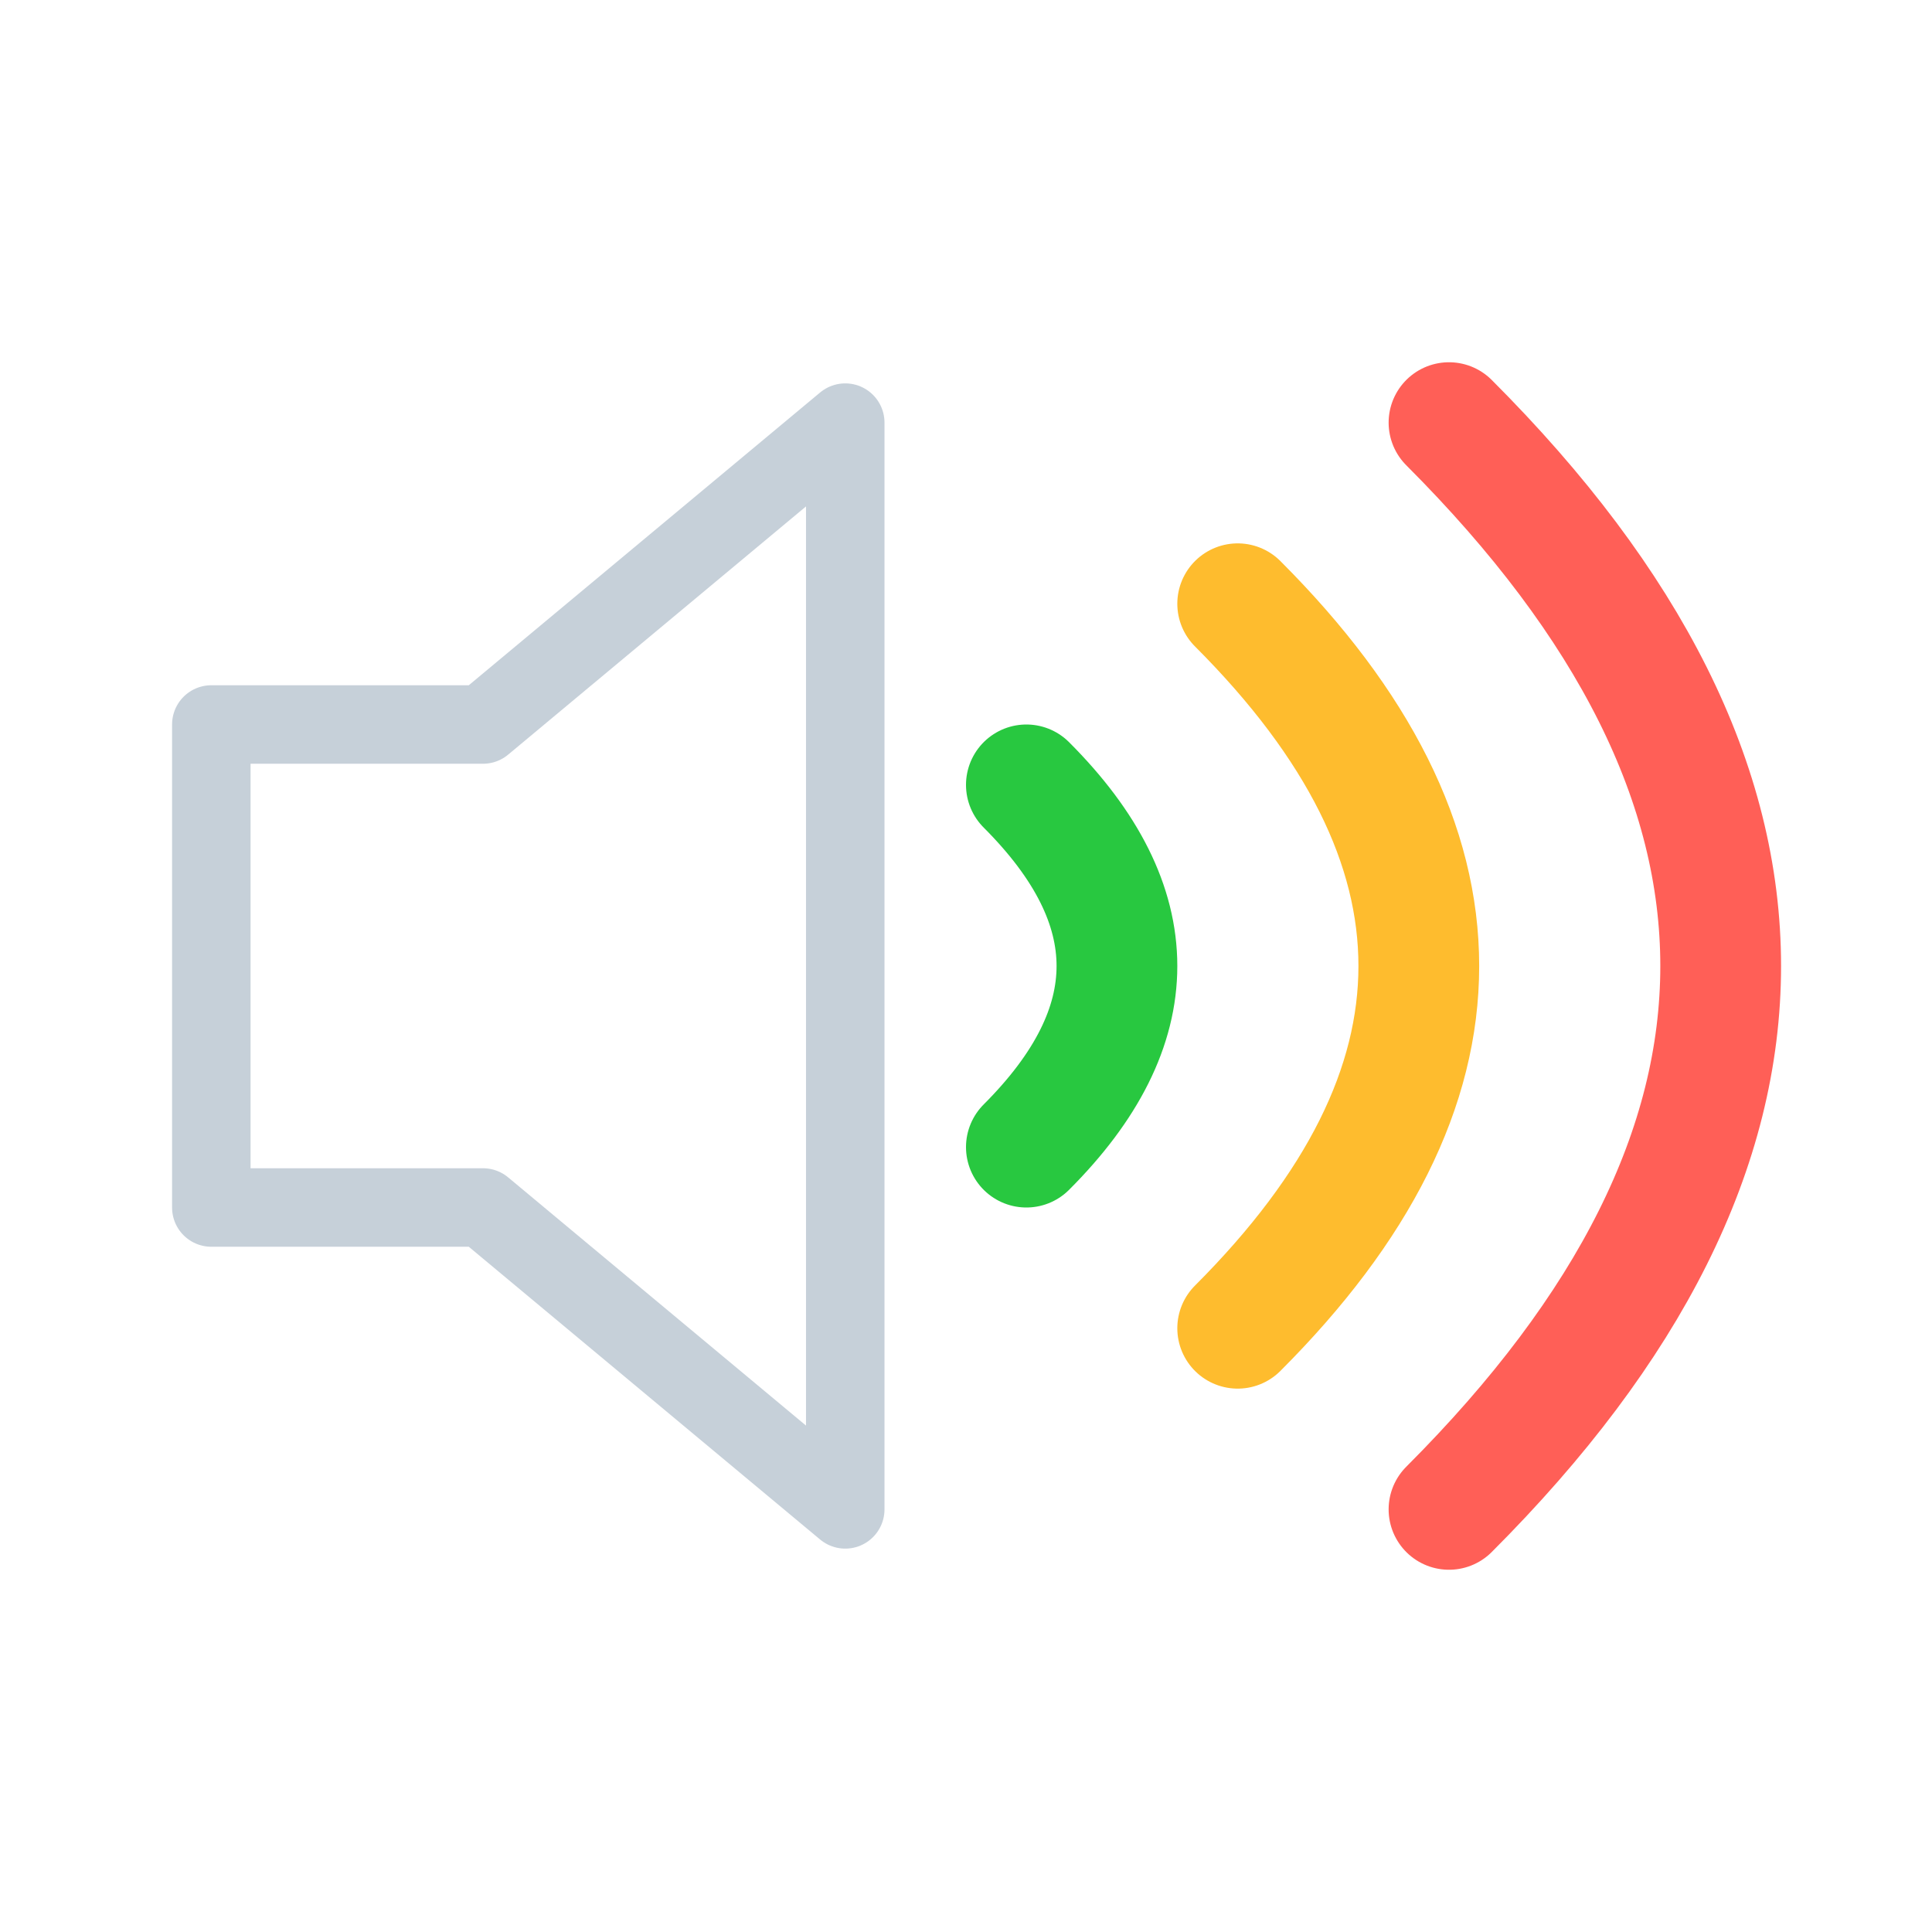
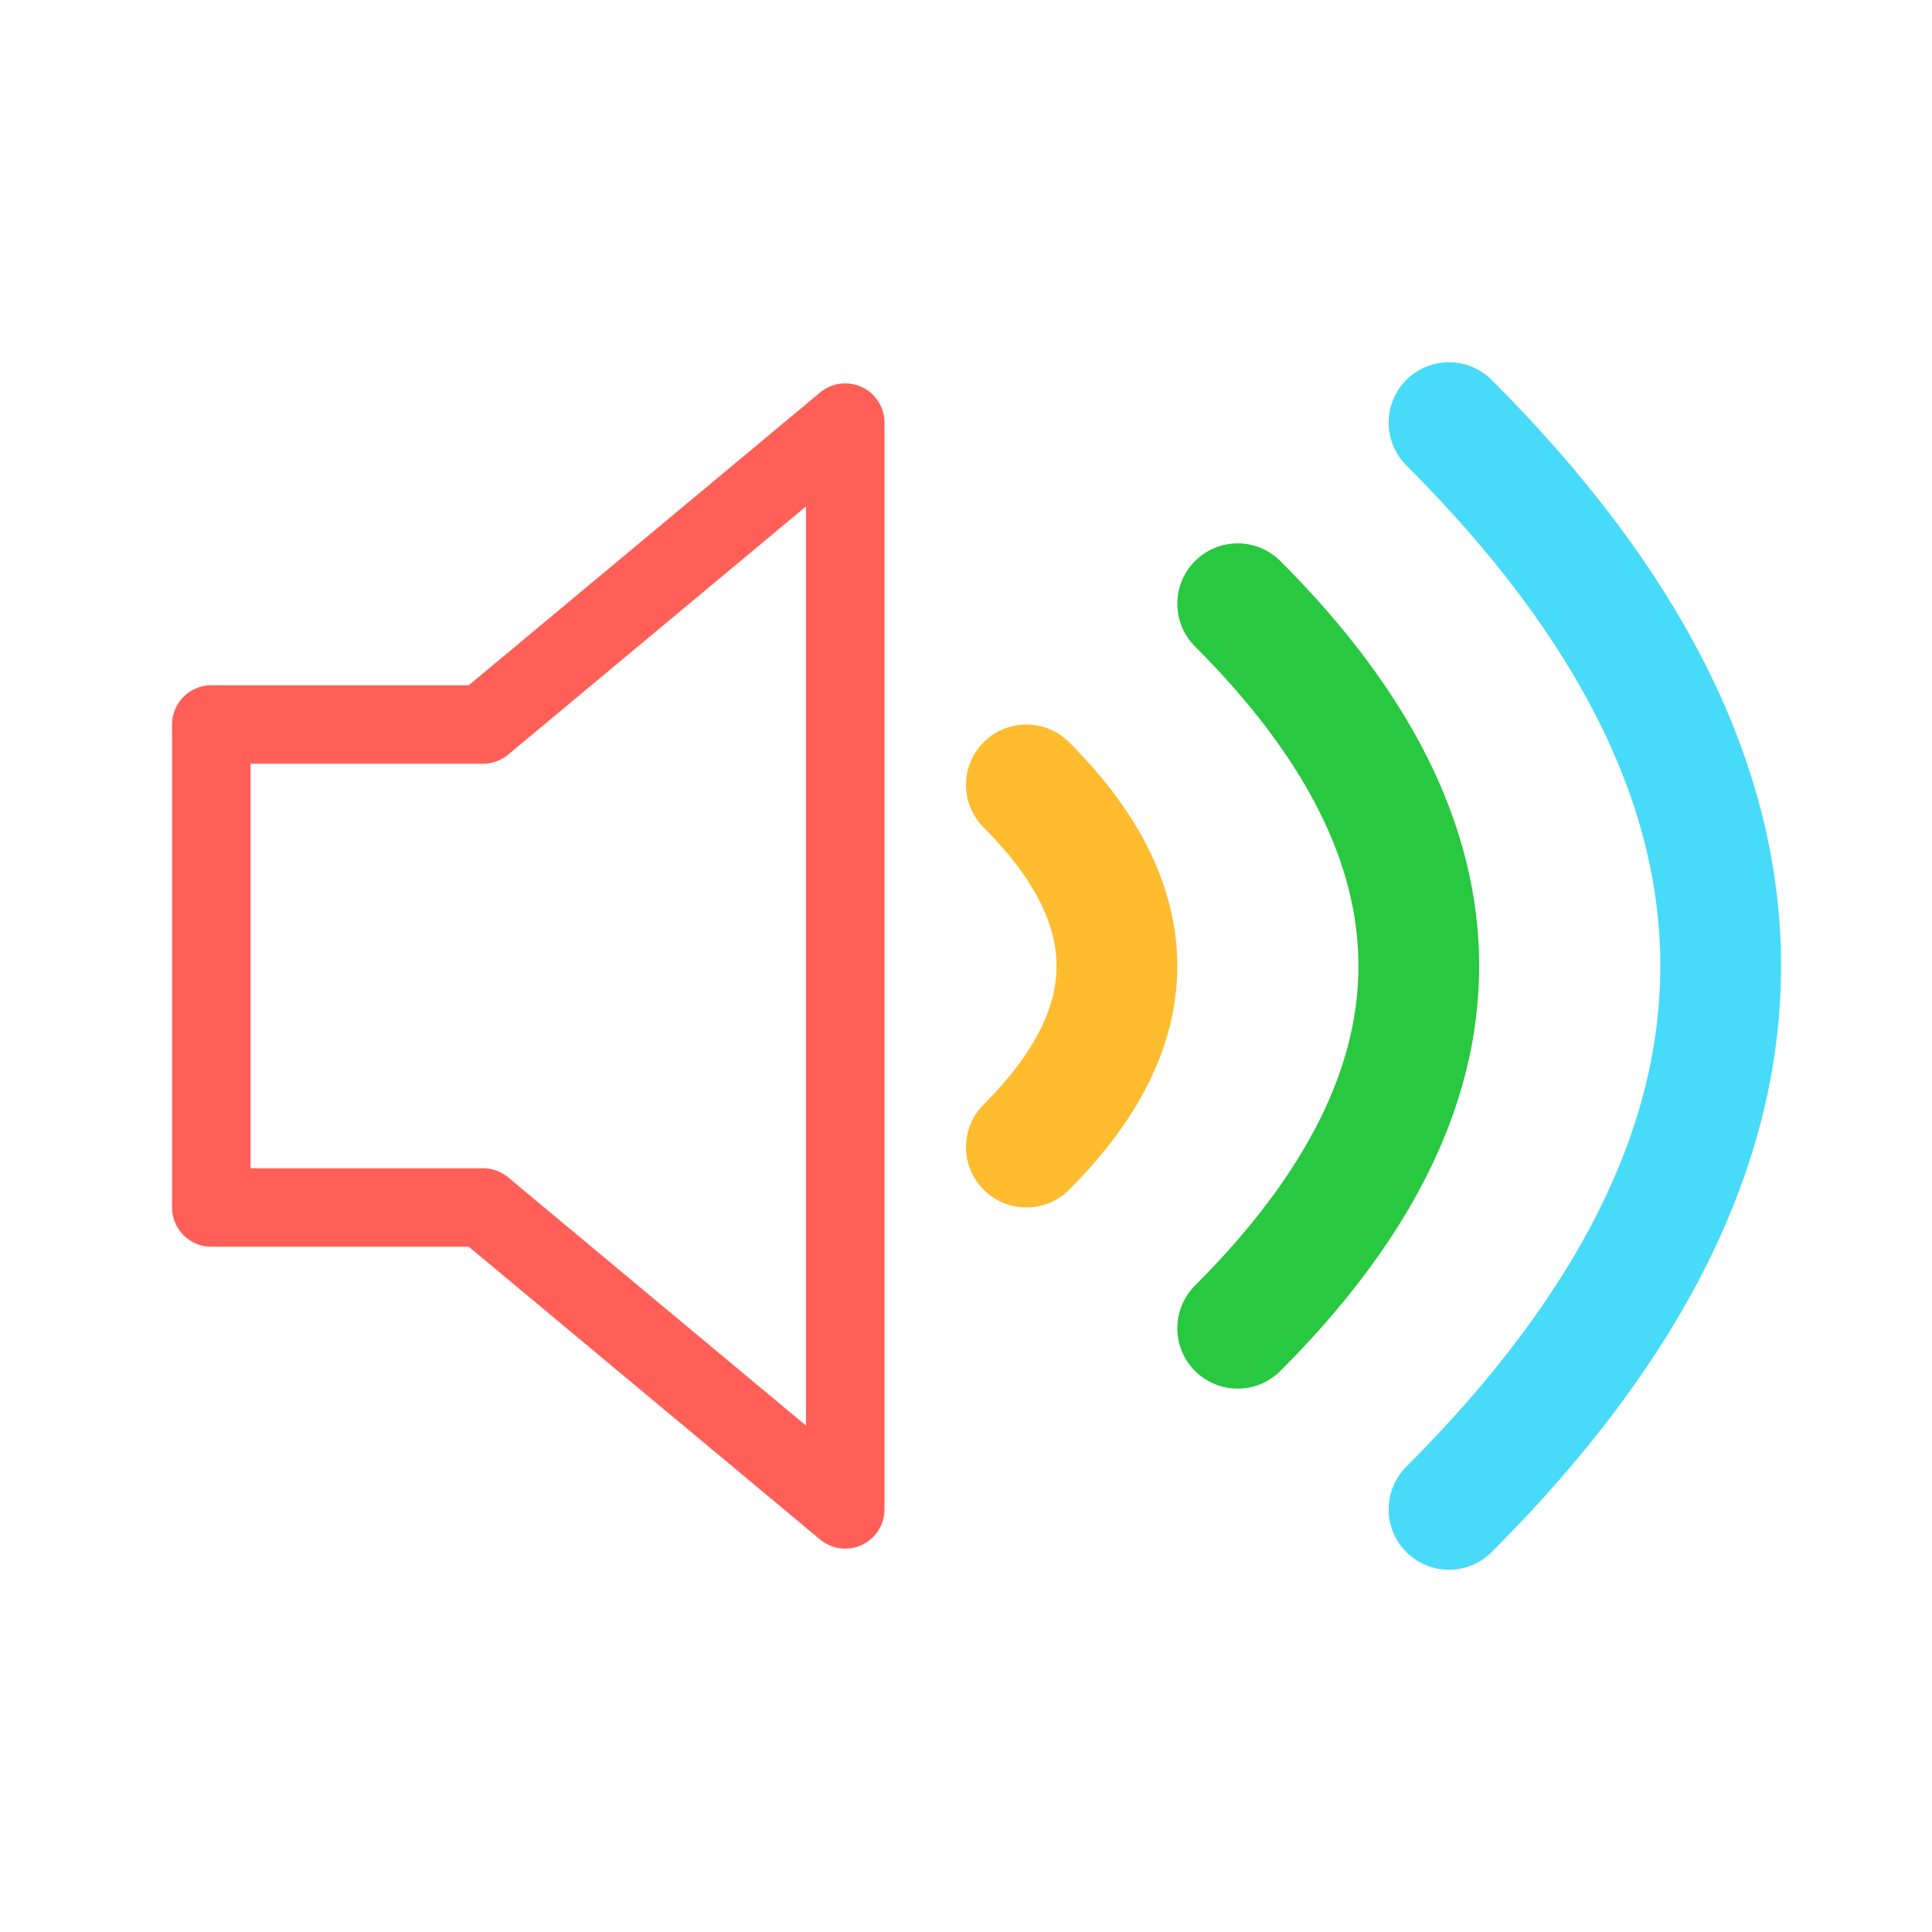
<svg xmlns="http://www.w3.org/2000/svg" width="64" height="64" viewBox="0 0 64 64">
  <g stroke-linecap="round" stroke-linejoin="round">
-     <path style="fill:none!important;stroke:#c6d0d9!important" stroke-width="2.6" d="M7 24h9l12-10v36L16 40H7z" />
-     <path style="fill:none!important;stroke:#28c840!important" stroke-width="4" d="M34 26q6 6 0 12" />
-     <path style="fill:none!important;stroke:#febc2e!important" stroke-width="4" d="M41 20q12 12 0 24" />
-     <path style="fill:none!important;stroke:#ff5f57!important" stroke-width="4" d="M48 14q18 18 0 36" />
+     <path style="fill:none!important;stroke:#ff5f57!important" stroke-width="2.6" d="M7 24h9l12-10v36L16 40H7z" />
+     <path style="fill:none!important;stroke:#febc2e!important" stroke-width="4" d="M34 26q6 6 0 12" />
+     <path style="fill:none!important;stroke:#28c840!important" stroke-width="4" d="M41 20q12 12 0 24" />
+     <path style="fill:none!important;stroke:#48daf9!important" stroke-width="4" d="M48 14q18 18 0 36" />
  </g>
</svg>
